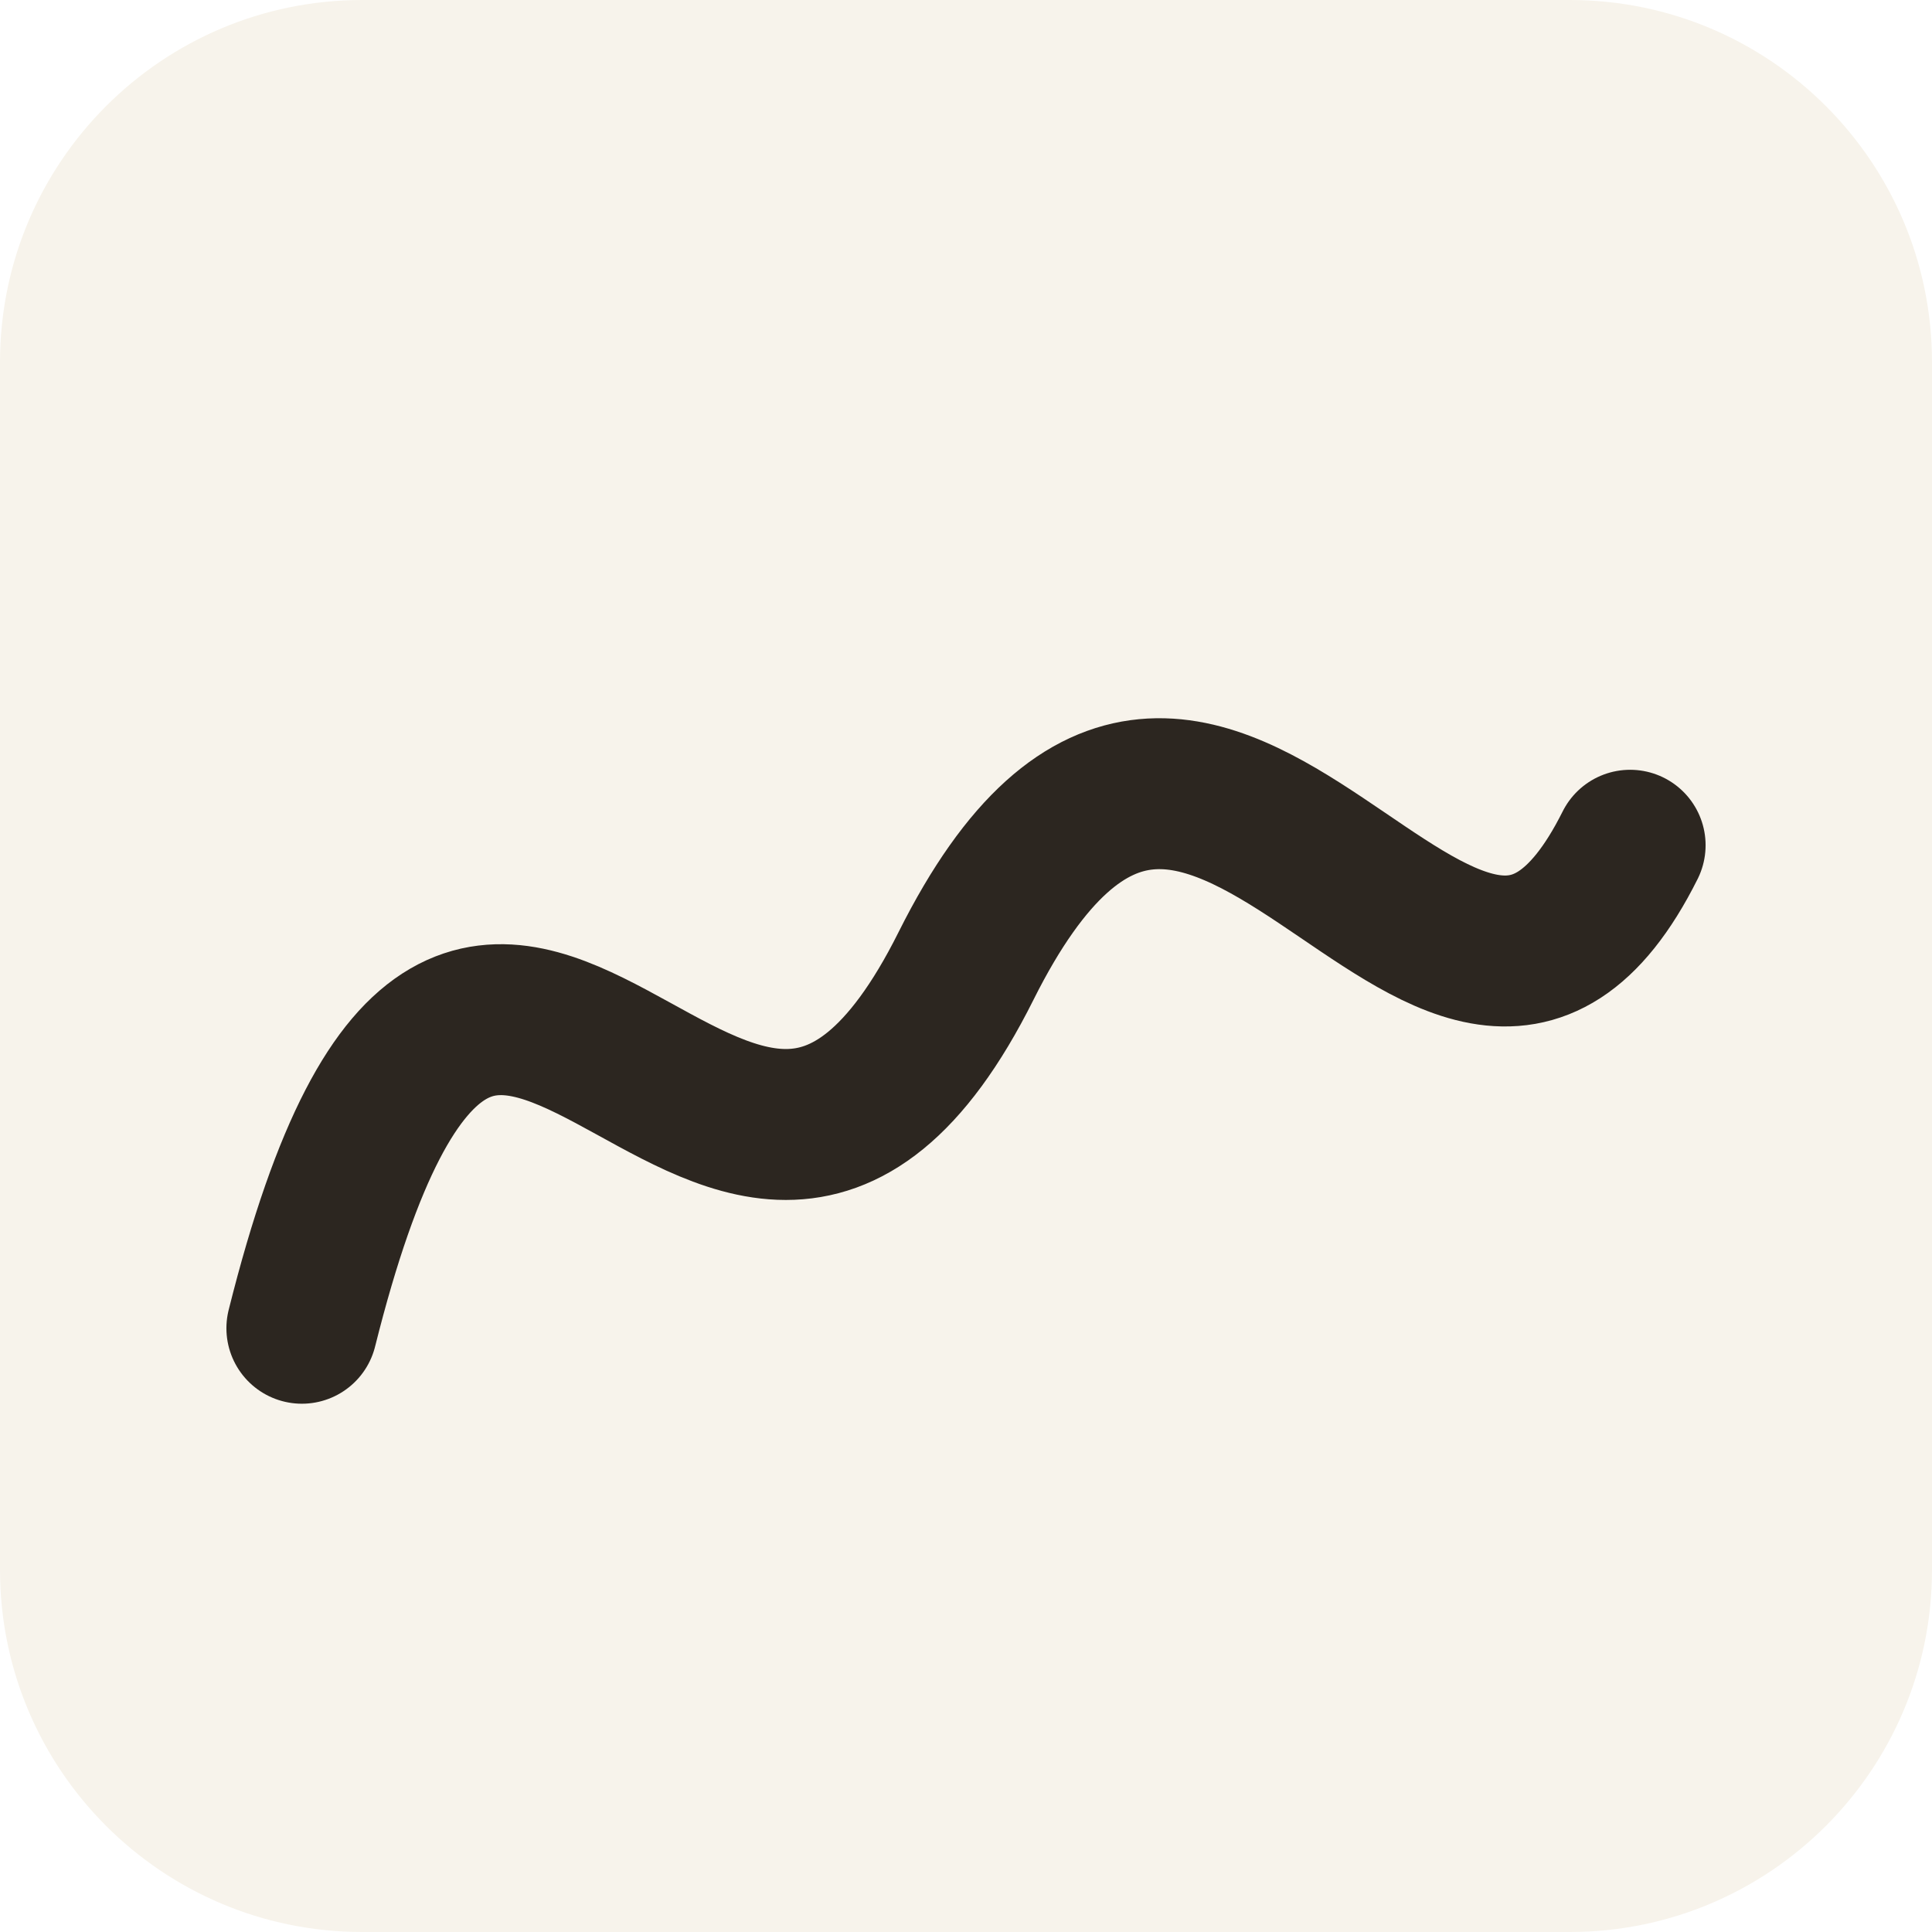
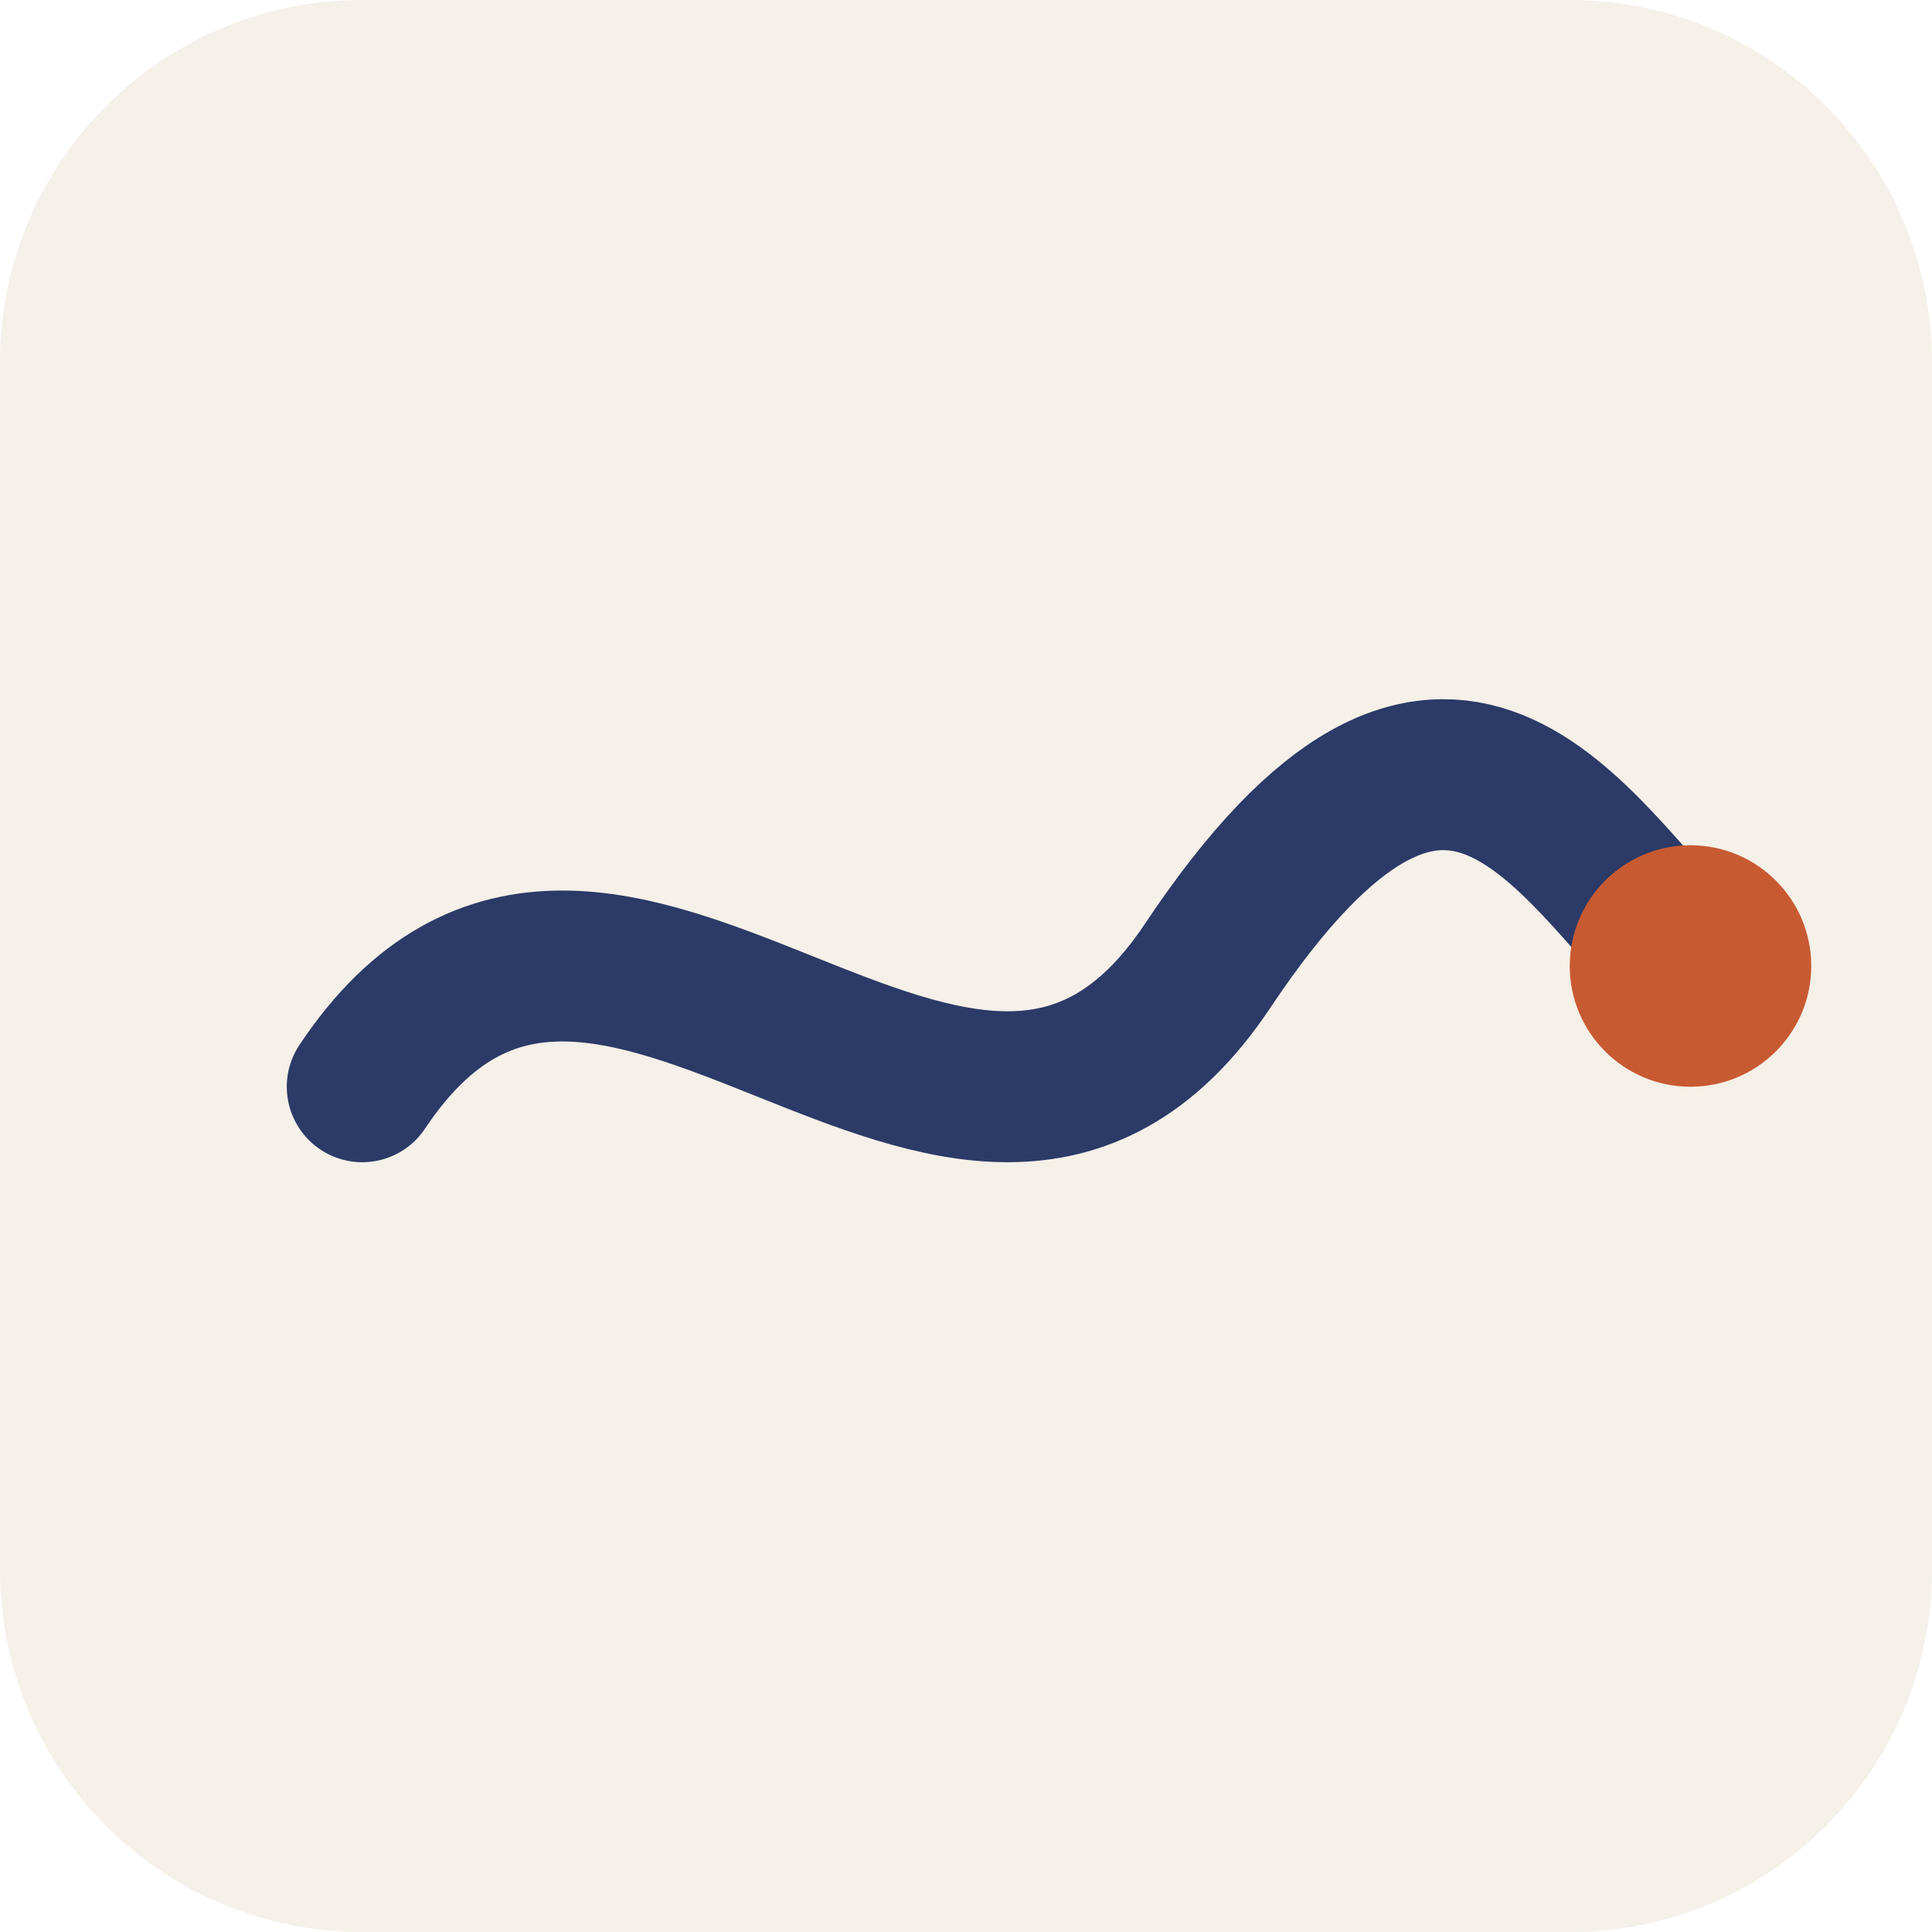
- <svg xmlns="http://www.w3.org/2000/svg" viewBox="0 0 32 32">
-   <rect width="32" height="32" rx="6" fill="#F7F3EB" />
-   <path d="M5 22 C8 10, 12 24, 16 16 C20 8, 24 20, 27 14" stroke="#2C2620" stroke-width="2.5" fill="none" stroke-linecap="round" stroke-linejoin="round" />
+ <svg xmlns="http://www.w3.org/2000/svg" viewBox="0 0 32 32" fill="none">
+   <rect width="32" height="32" rx="6" fill="#F5F0E8" />
+   <path d="M6 18 C 10 12, 16 22, 20 16 S 26 14, 28 16" stroke="#2B3A67" stroke-width="2.5" stroke-linecap="round" fill="none" />
+   <circle cx="28" cy="16" r="2" fill="#C85A32" />
</svg>
